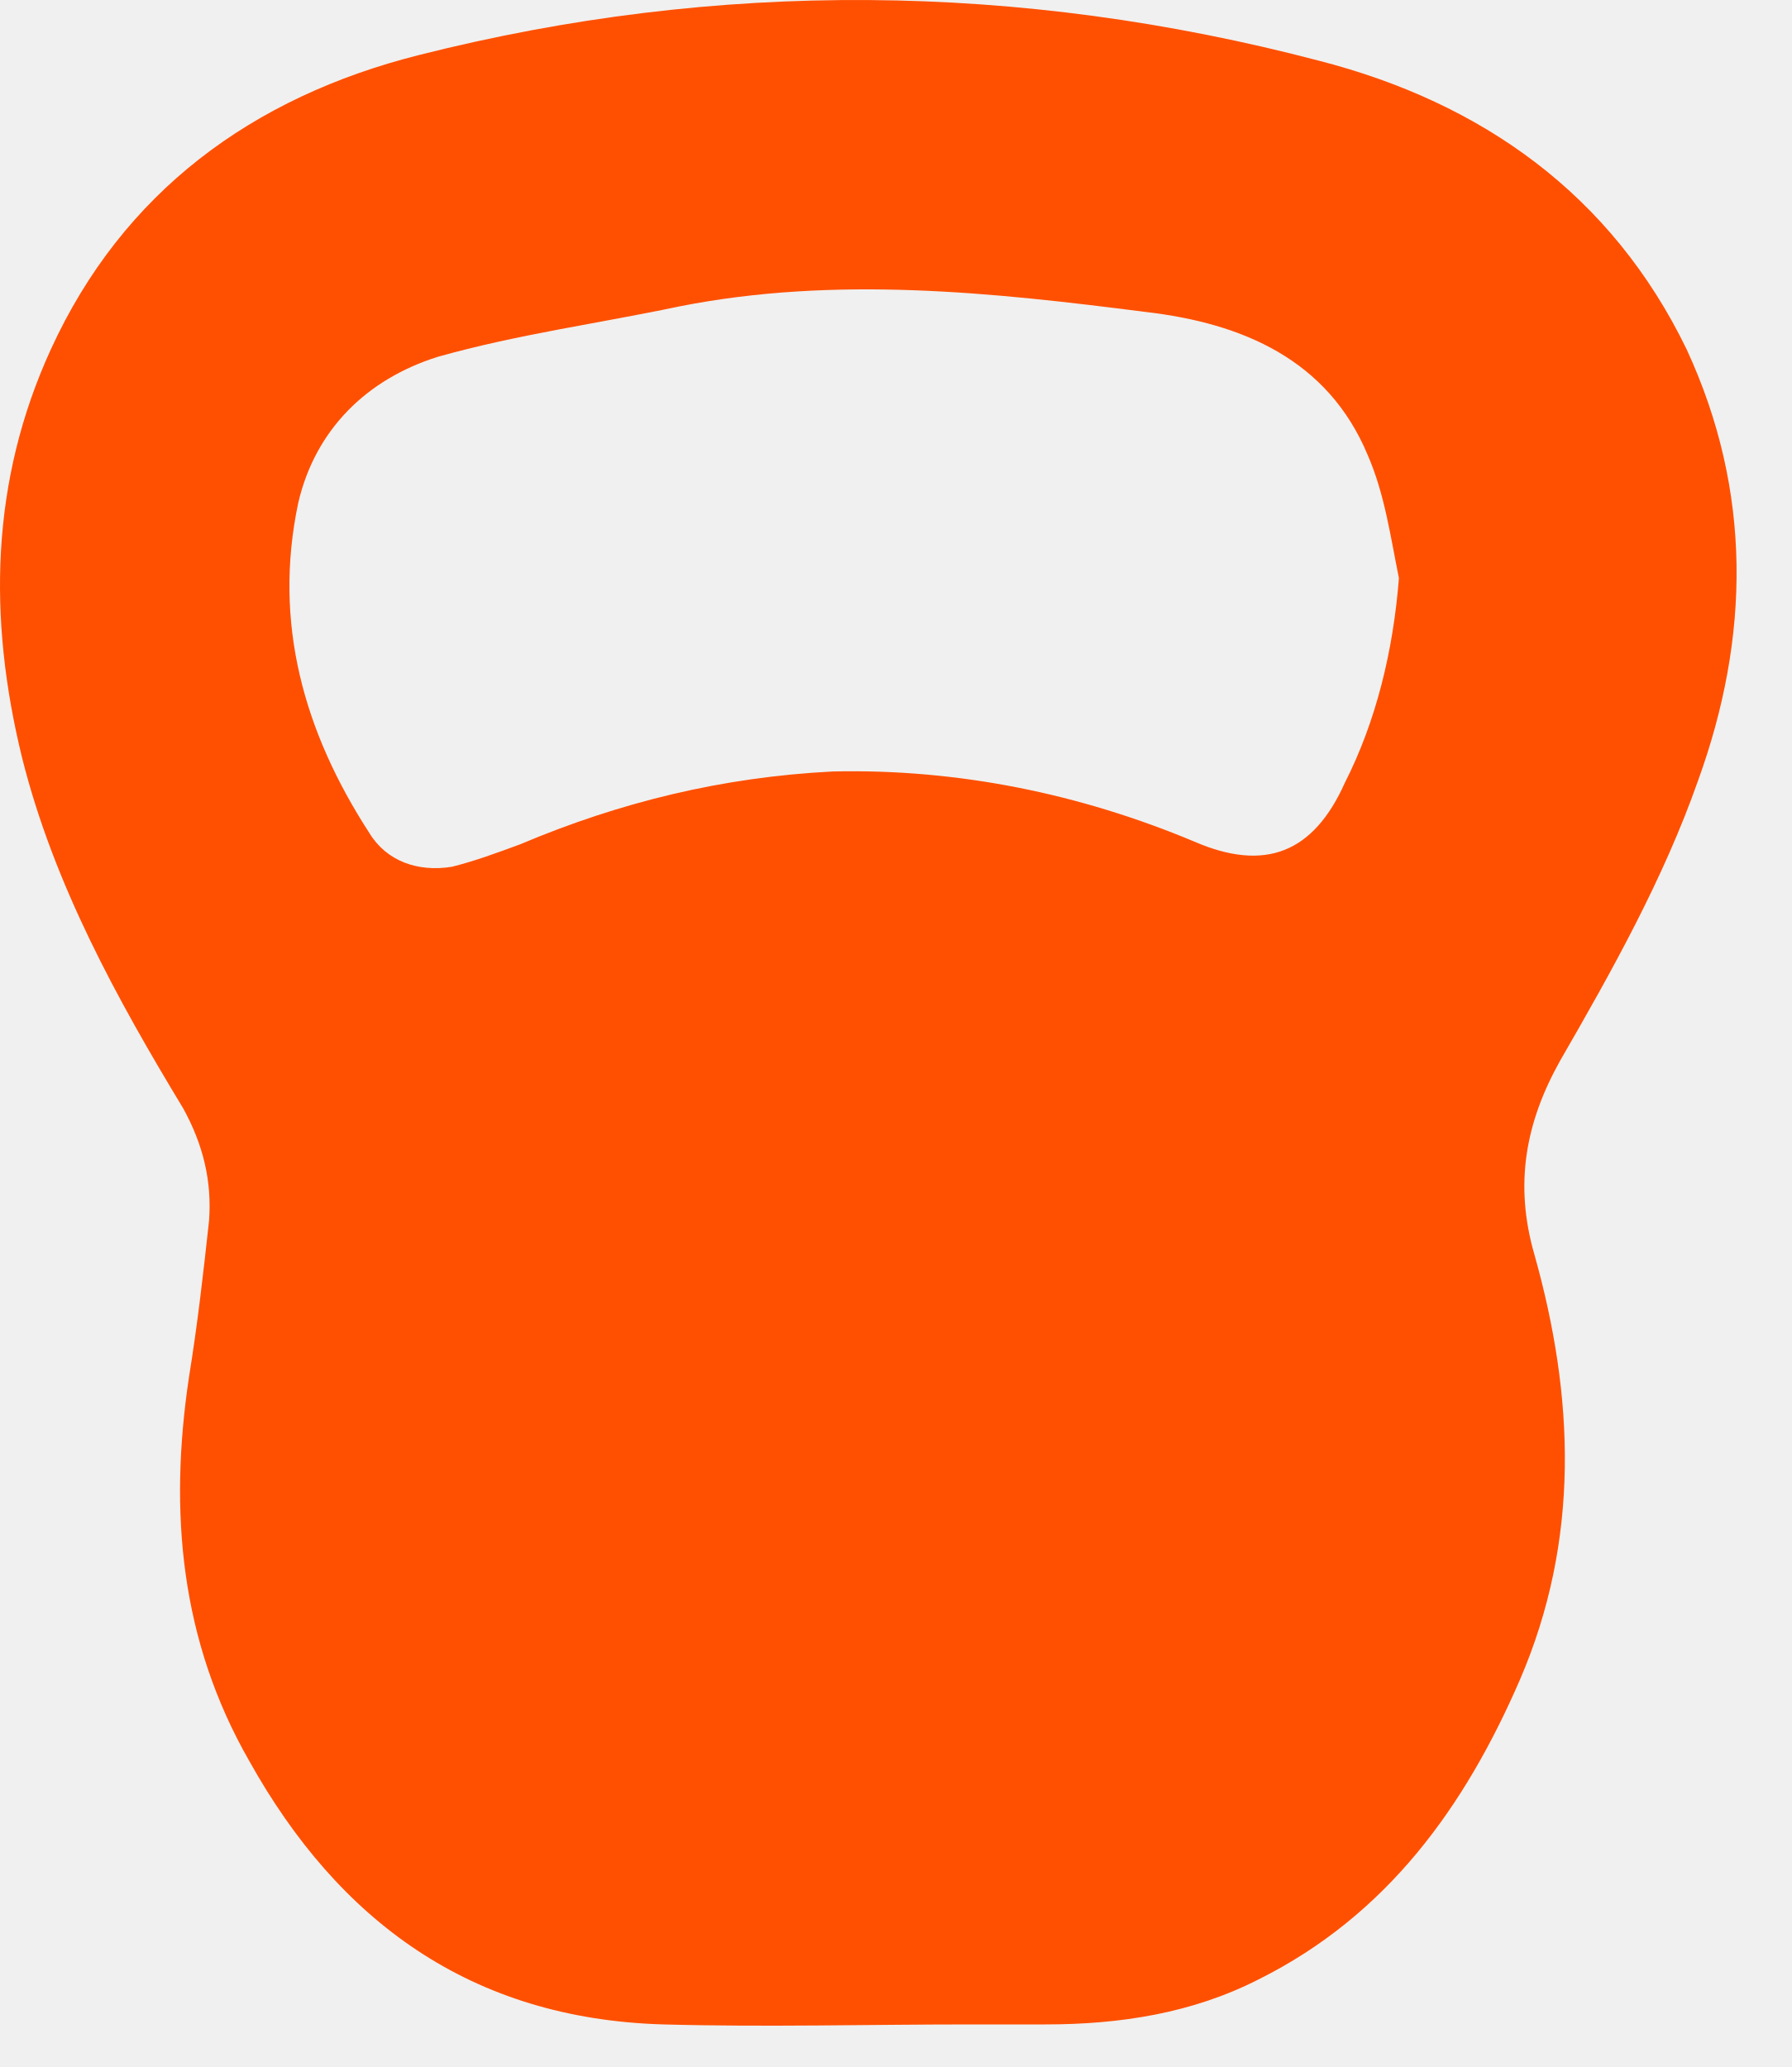
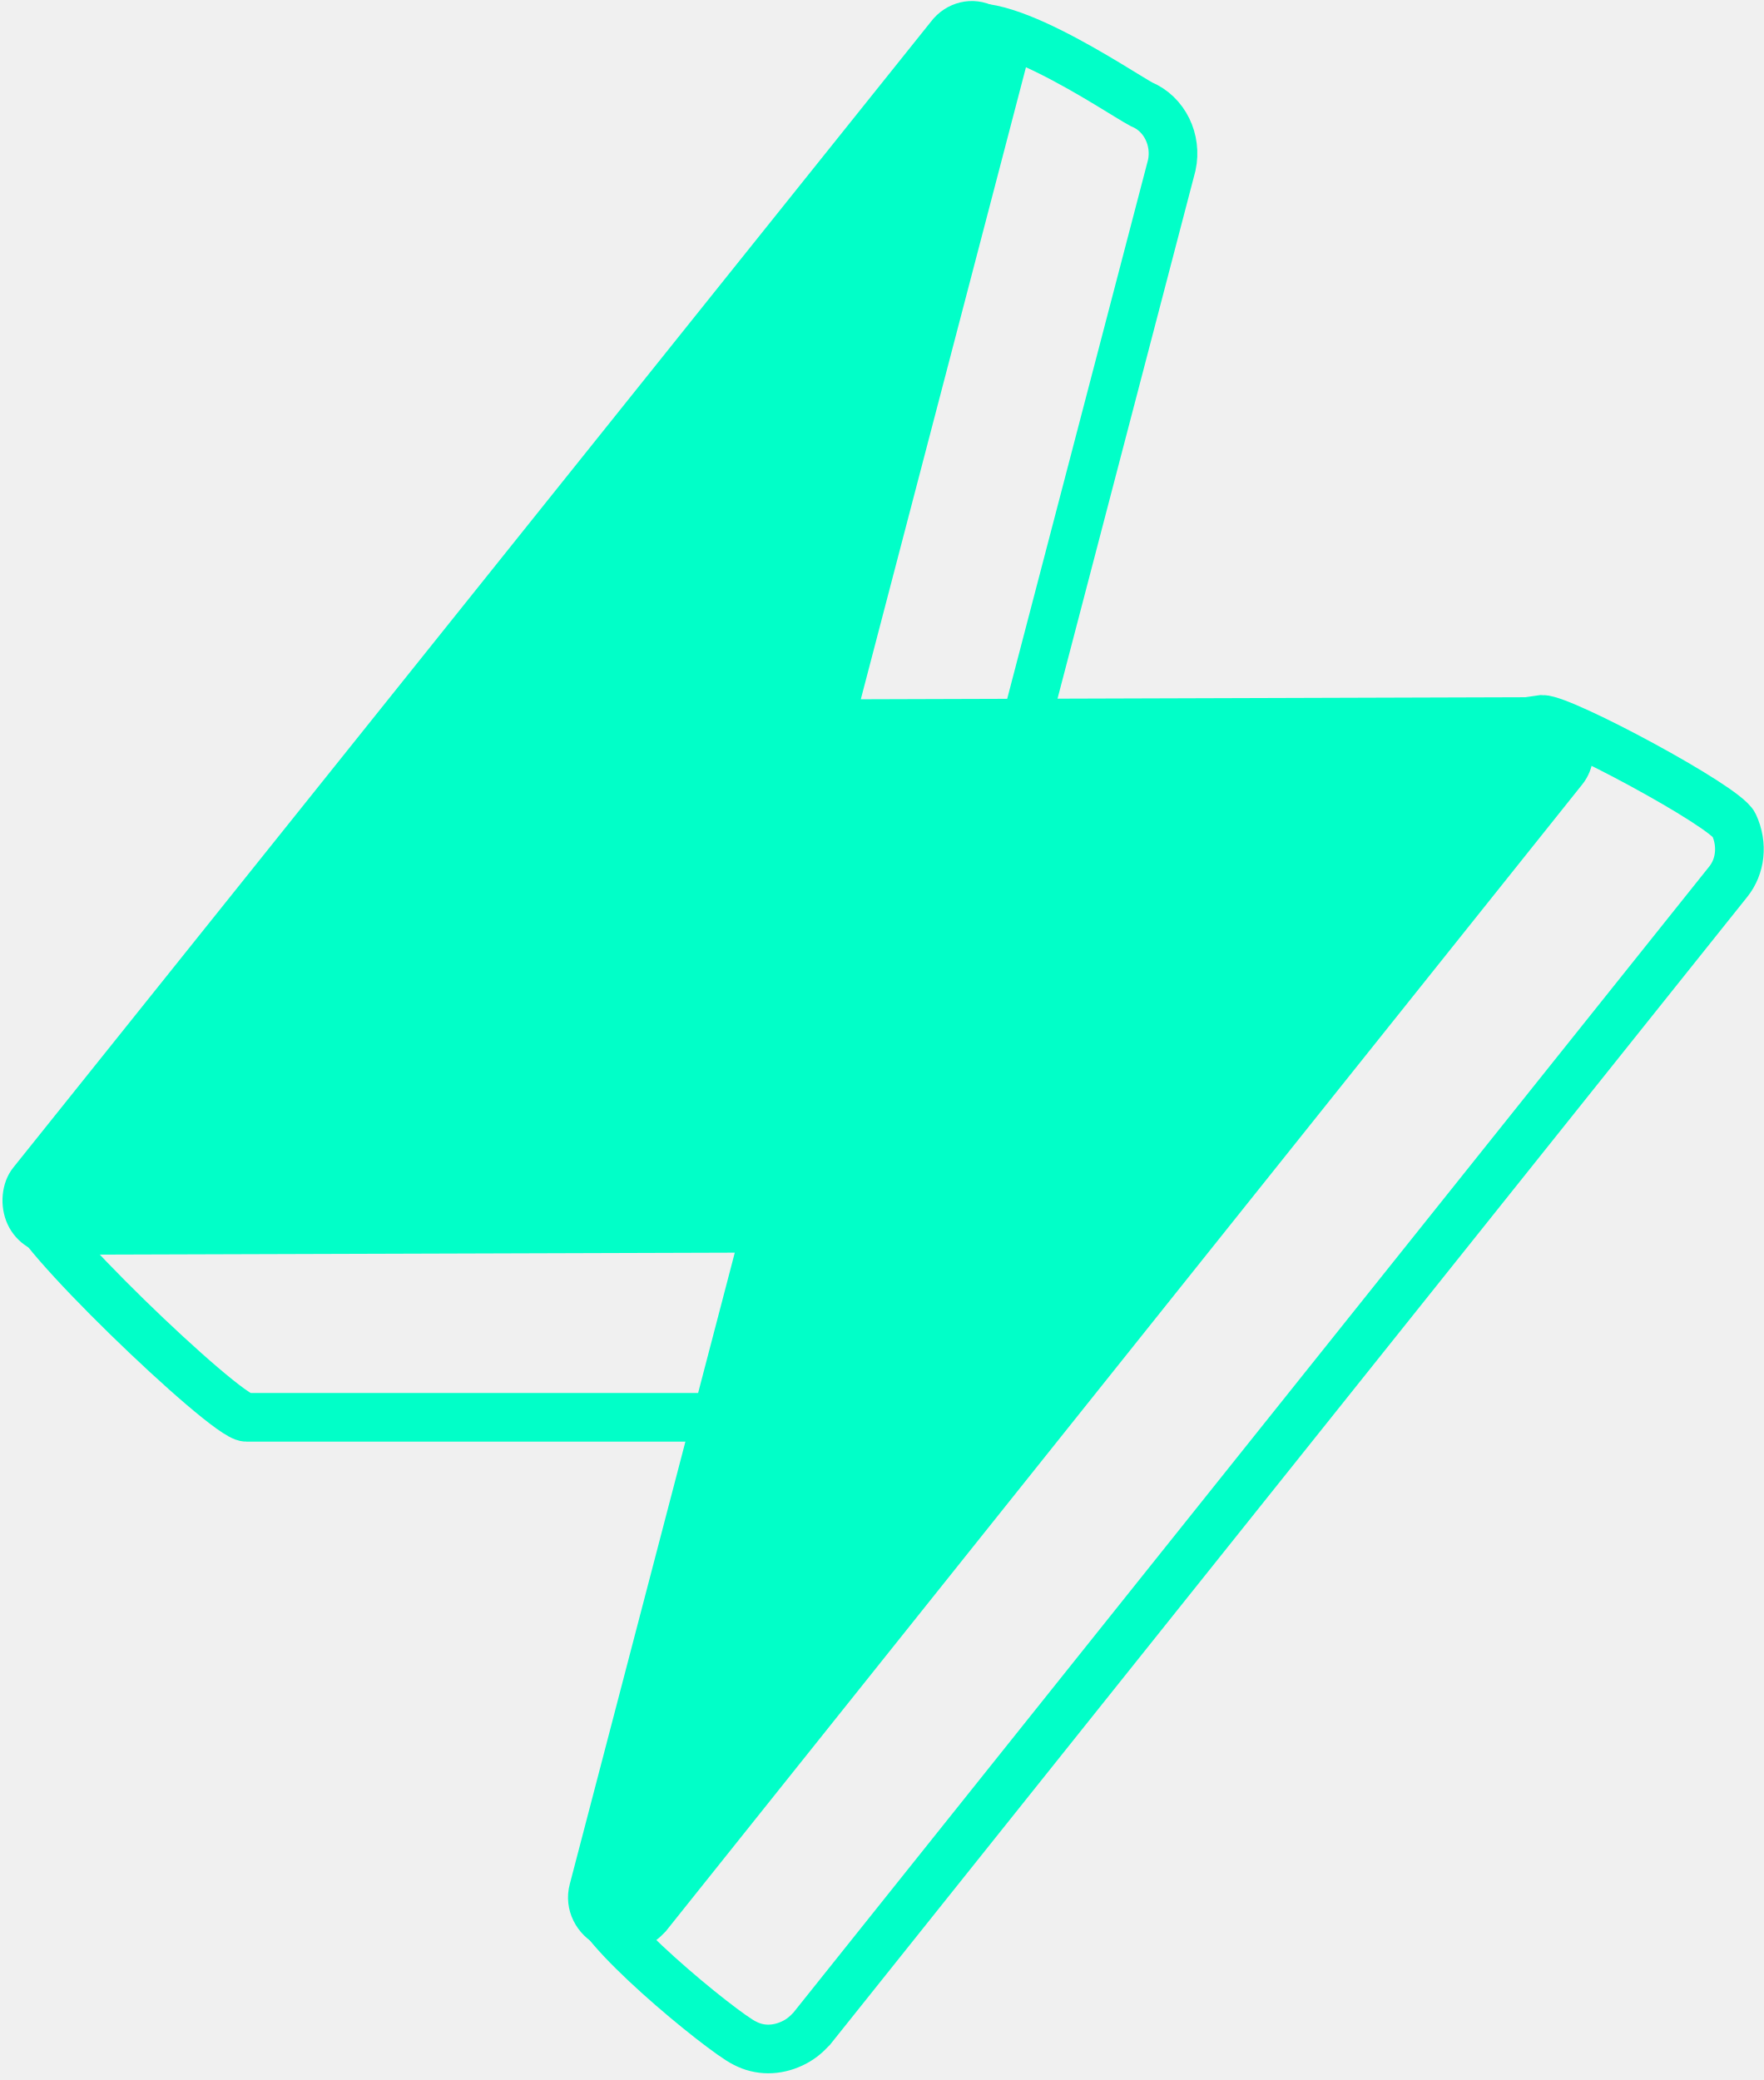
- <svg xmlns="http://www.w3.org/2000/svg" width="26px" height="30px" viewBox="0 0 26 30" version="1.1">
-   <g id="Symbols" stroke="none" stroke-width="1" fill="none" fill-rule="evenodd">
-     <g id="nav" transform="translate(-55, -40)" fill="#FF5001" fill-rule="nonzero">
-       <g id="logo" transform="translate(55, 40)">
-         <g id="Group">
-           <g id="noun_Kettlebell_330963">
-             <path d="M14.088,29.382 C12.586,29.382 11.126,29.423 9.624,29.382 C6.829,29.301 4.911,27.878 3.618,25.56 C2.616,23.812 2.45,21.941 2.742,19.99 C2.867,19.217 2.95,18.485 3.034,17.713 C3.075,17.144 2.95,16.615 2.658,16.086 C1.699,14.501 0.781,12.834 0.322,11.004 C-0.178,8.971 -0.137,6.979 0.739,5.068 C1.782,2.791 3.659,1.408 6.079,0.799 C10.417,-0.299 14.797,-0.259 19.135,0.88 C21.513,1.49 23.39,2.832 24.474,5.068 C25.434,7.141 25.392,9.256 24.641,11.329 C24.141,12.752 23.39,14.094 22.639,15.395 C22.138,16.29 21.972,17.184 22.264,18.201 C22.848,20.274 22.931,22.348 22.055,24.381 C21.262,26.211 20.136,27.796 18.259,28.731 C17.3,29.219 16.257,29.382 15.172,29.382 C14.797,29.382 14.463,29.382 14.088,29.382 C14.088,29.382 14.088,29.382 14.088,29.382 Z M20.3,8.391 C20.176,7.781 20.094,7.171 19.846,6.602 C19.268,5.219 18.03,4.691 16.627,4.528 C14.399,4.243 12.129,3.999 9.859,4.447 C8.704,4.691 7.507,4.853 6.352,5.179 C5.32,5.504 4.577,6.236 4.329,7.293 C3.958,9.042 4.412,10.628 5.361,12.092 C5.609,12.498 6.063,12.661 6.558,12.58 C6.888,12.498 7.218,12.376 7.548,12.254 C8.993,11.644 10.478,11.278 12.088,11.197 C13.904,11.156 15.678,11.522 17.329,12.214 C18.36,12.661 19.062,12.376 19.516,11.36 C19.97,10.465 20.217,9.448 20.3,8.391 Z" id="Shape" />
+ <svg xmlns="http://www.w3.org/2000/svg" xmlns:xlink="http://www.w3.org/1999/xlink" width="145px" height="171px" viewBox="0 0 145 171" version="1.1">
+   <defs>
+     <path d="M126.369,57.232 C128.068,57.214 129.613,58.192 130.325,59.711 C131.096,61.357 130.855,63.164 129.876,64.389 L54.513,158.707 C53.994,159.256 53.542,159.619 52.905,159.916 C51.63,160.508 50.245,160.534 49.006,159.877 C47.206,159.017 46.07,156.924 46.634,154.813 L60.198,102.899 L4.387,103.071 C2.688,103.089 1.143,102.111 0.432,100.592 C-0.28,99.073 -0.099,97.139 0.88,95.914 L76.303,1.722 C77.546,0.067 79.764,-0.501 81.623,0.486 C83.551,1.286 84.559,3.438 84.122,5.49 L70.558,57.404 L126.369,57.232 Z" id="path-1" />
+     <path d="M126.575,59.056 C128.274,59.038 141.613,66.192 142.326,67.711 C143.096,69.357 142.855,71.164 141.876,72.389 L66.513,166.707 C65.994,167.256 65.542,167.619 64.905,167.916 C63.63,168.508 62.245,168.534 61.006,167.877 C59.206,167.017 48.07,157.924 48.634,155.813 L72.909,116.434 L20.044,116.434 C18.345,116.452 1.472,100.218 2.451,98.993 C37.776,53.805 62.995,21.773 78.109,2.898 C80.579,-0.187 91.764,7.499 93.623,8.486 C95.551,9.286 96.559,11.438 96.122,13.49 L82.558,65.404 L126.575,59.056 Z" id="path-3" />
+   </defs>
+   <g id="Logo" stroke="none" stroke-width="1" fill="none" fill-rule="evenodd">
+     <g id="Artboard-Copy-3" transform="translate(-1070, -788)">
+       <g id="logo" transform="translate(1057, 771)">
+         <g id="Group-8">
+           <g id="Group-7" transform="translate(13.20401, 17.08441)">
+             <mask id="mask-2" fill="white">
+               <use xlink:href="#path-1" />
+             </mask>
+             <use id="Combined-Shape" fill="#01FFC8" fill-rule="nonzero" xlink:href="#path-1" />
+             <mask id="mask-4" fill="white">
+               <use xlink:href="#path-3" />
+             </mask>
+             <use id="Combined-Shape-Copy" stroke="#01FFC8" stroke-width="4" fill-rule="nonzero" xlink:href="#path-3" />
          </g>
        </g>
      </g>
    </g>
  </g>
</svg>
